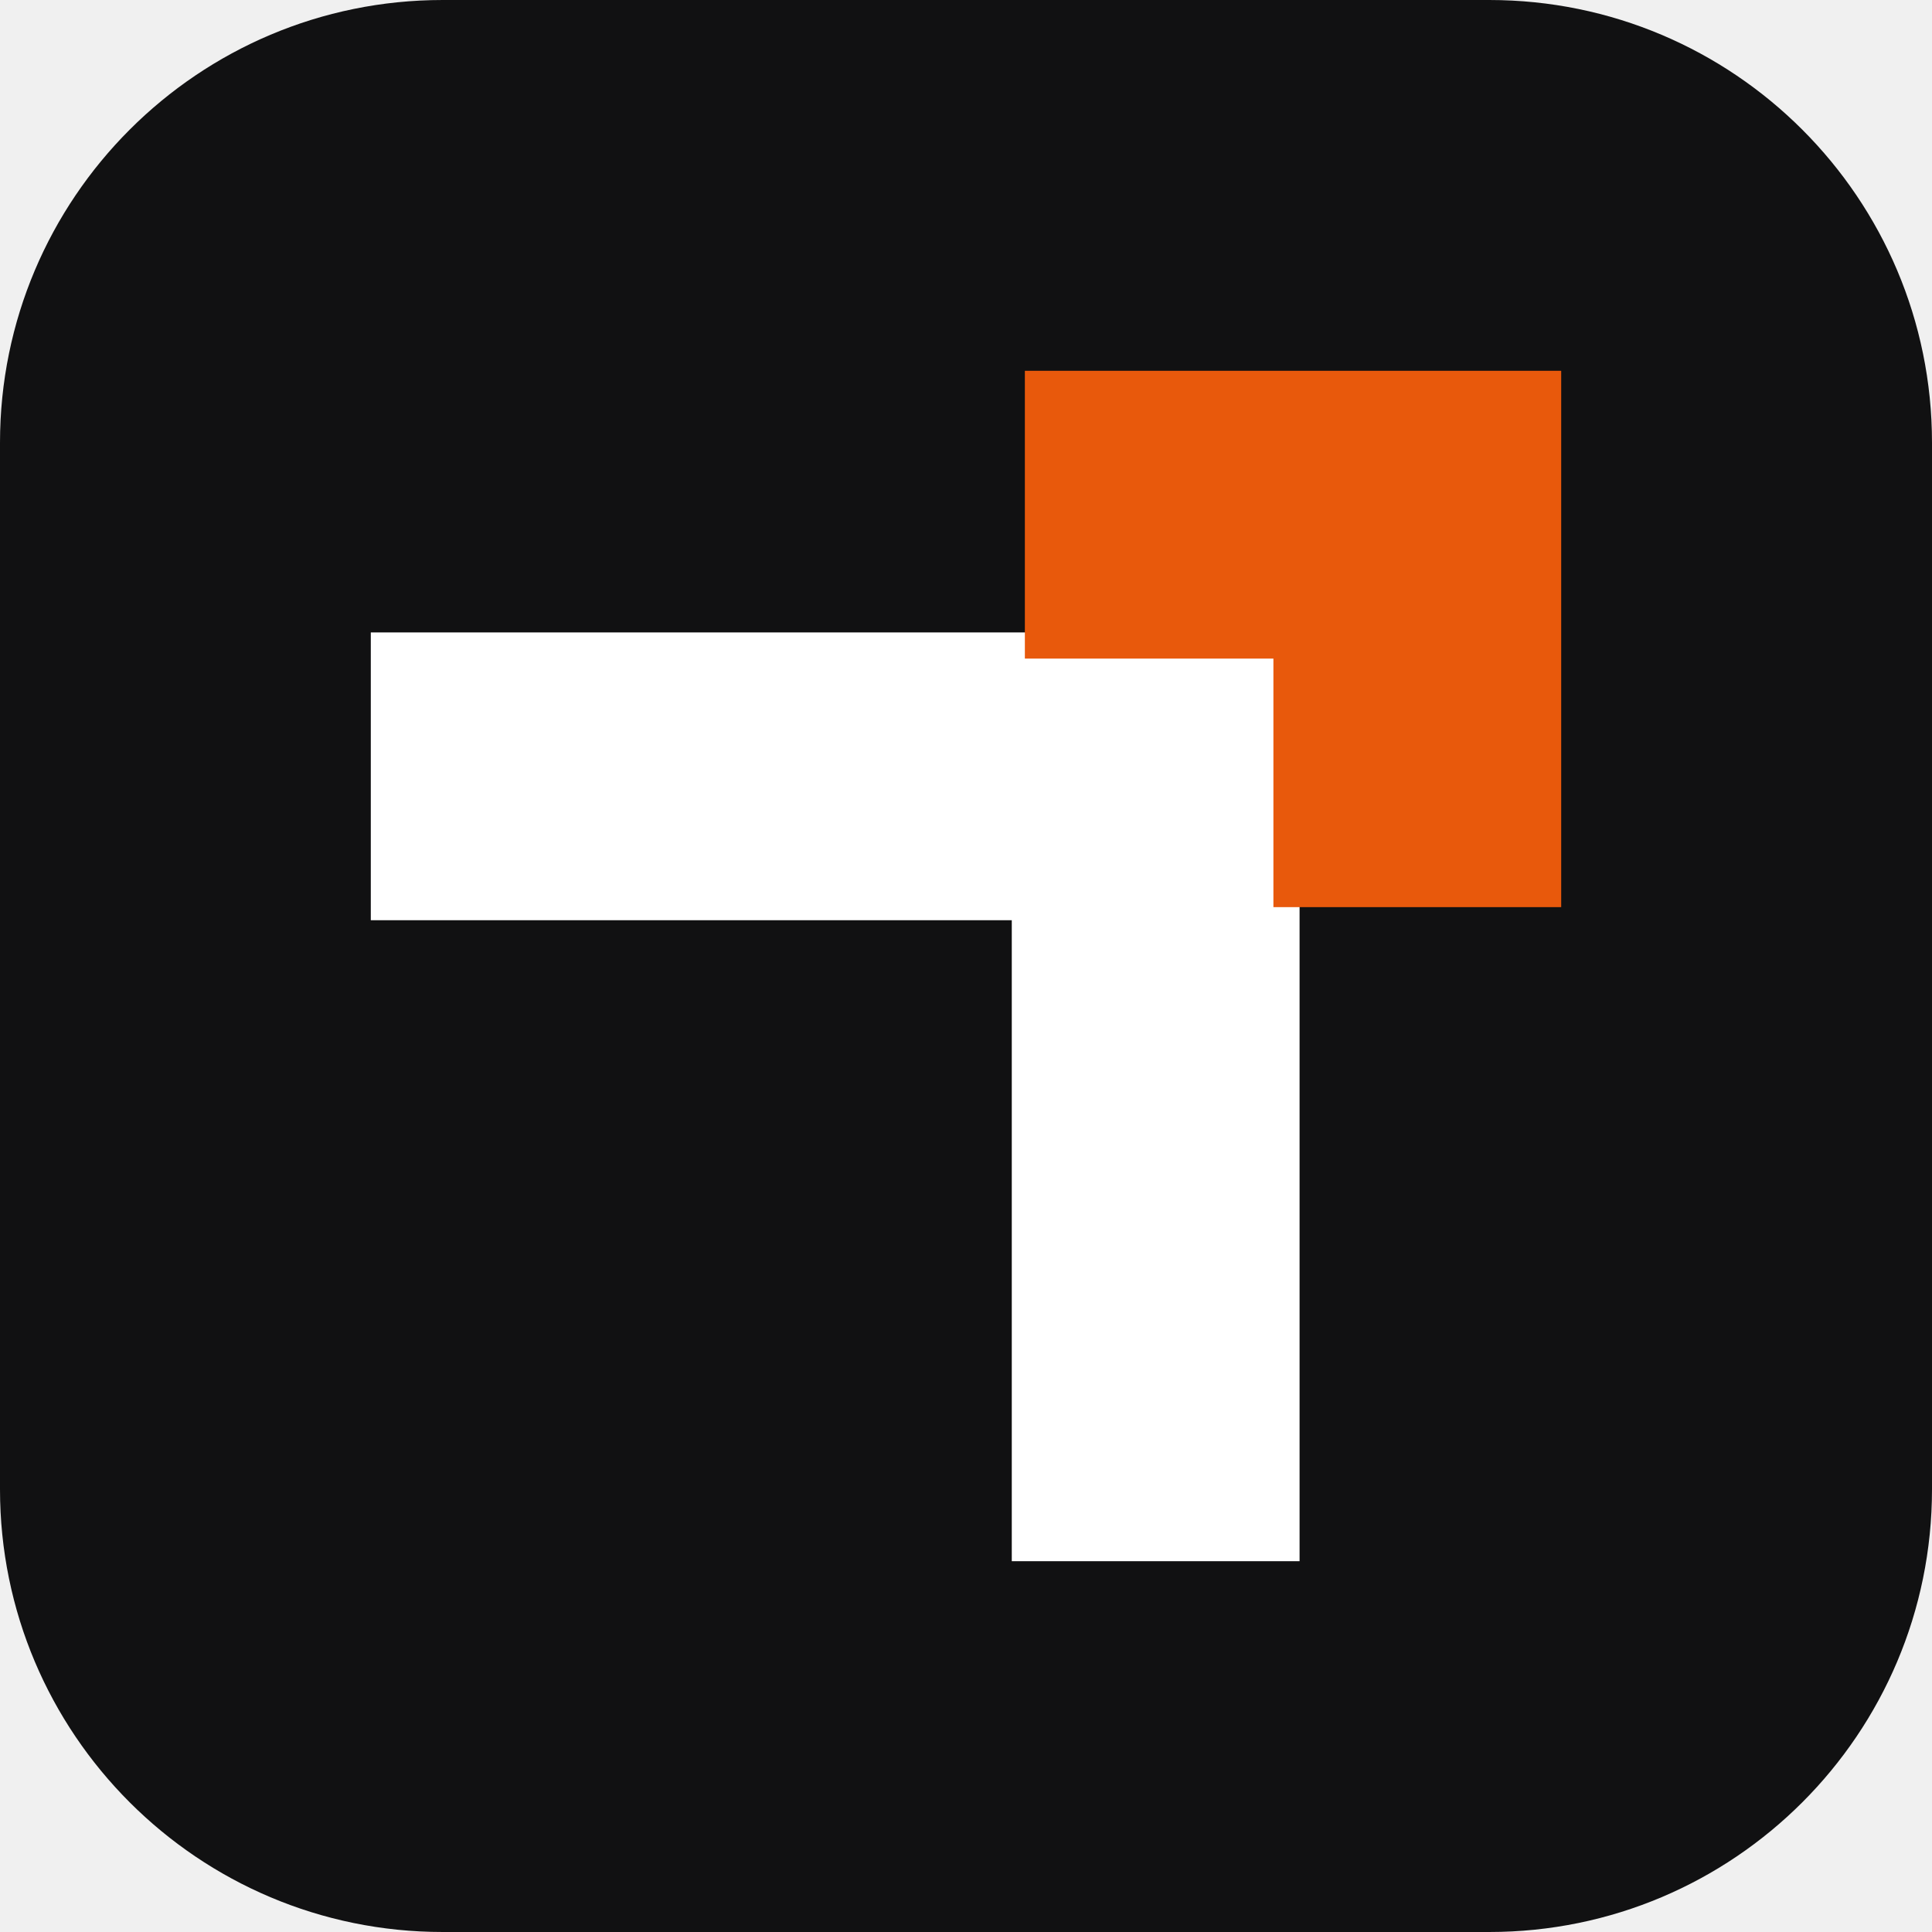
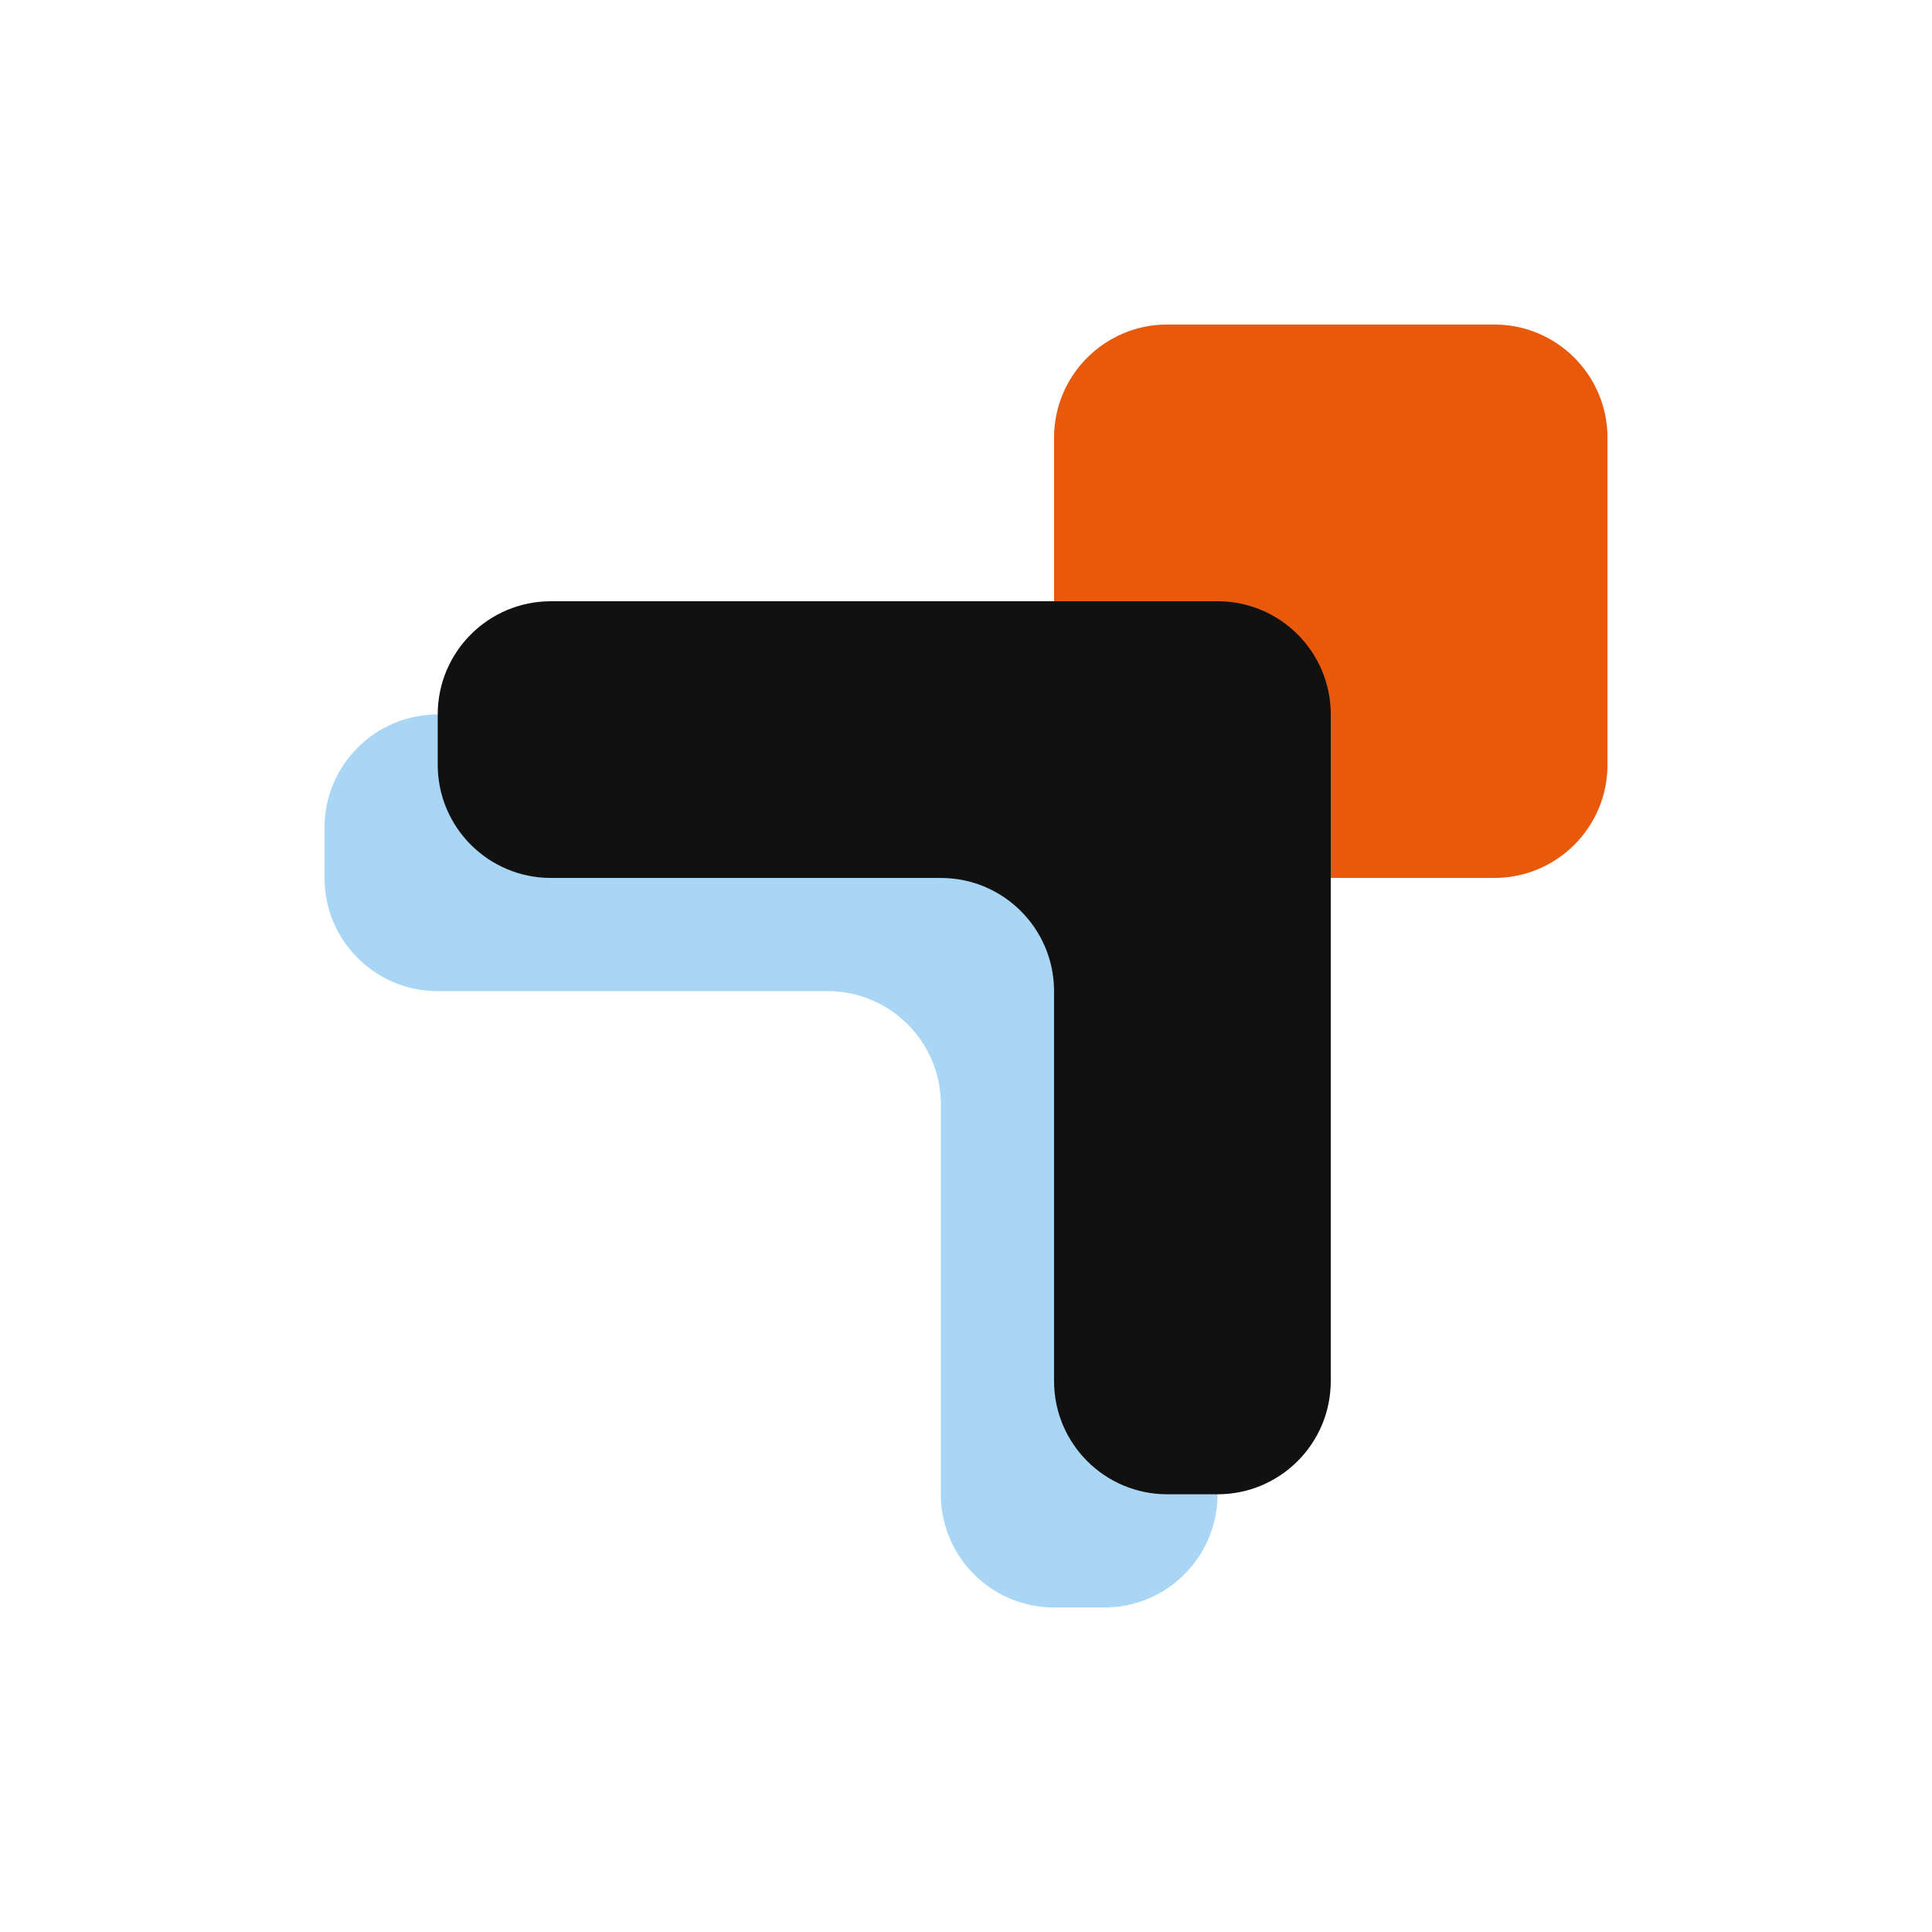
- <svg xmlns="http://www.w3.org/2000/svg" viewBox="0 0 96 96" role="img" aria-label="FindEZ">
-   <rect width="96" height="96" rx="22" fill="#111112" />
-   <path d="M18.425 38.575H57.425V77.575" stroke="#FFFFFF" stroke-width="14.3" fill="none" stroke-linejoin="miter" stroke-linecap="butt" />
-   <path d="M50.925 25.575H70.425V45.075" stroke="#E8590C" stroke-width="14.3" fill="none" stroke-linejoin="miter" stroke-linecap="butt" />
+ <svg xmlns="http://www.w3.org/2000/svg" viewBox="0 0 96 96" width="1024" height="1024">
+   <rect width="96" height="96" rx="0" fill="#FFFFFF" />
+   <g transform="translate(48 48) scale(1.25) translate(-46.25 -49.75)">
+     <path d="M25.250 39.750 A4.5 4.5 0 0 1 29.750 35.250 L56.250 35.250 A4.5 4.5 0 0 1 60.750 39.750 L60.750 66.250 A4.5 4.5 0 0 1 56.250 70.750 L54.250 70.750 A4.5 4.5 0 0 1 49.750 66.250 L49.750 50.750 A4.5 4.5 0 0 0 45.250 46.250 L29.750 46.250 A4.5 4.5 0 0 1 25.250 41.750Z" fill="#A9D6F5" transform="translate(-4.5 4.5)" />
+     <path d="M54.25 24.25 H67.25 A4.5 4.5 0 0 1 71.75 28.75 V41.75 A4.5 4.5 0 0 1 67.25 46.25 H54.25 A4.5 4.5 0 0 1 49.75 41.75 V28.75 A4.5 4.5 0 0 1 54.25 24.25Z" fill="#E8590C" />
+     <path d="M25.250 39.750 A4.5 4.5 0 0 1 29.750 35.250 L56.250 35.250 A4.5 4.5 0 0 1 60.750 39.750 L60.750 66.250 A4.5 4.5 0 0 1 56.250 70.750 L54.250 70.750 A4.5 4.5 0 0 1 49.750 66.250 L49.750 50.750 A4.5 4.5 0 0 0 45.250 46.250 L29.750 46.250 A4.5 4.5 0 0 1 25.250 41.750Z" fill="#111112" />
+   </g>
</svg>
